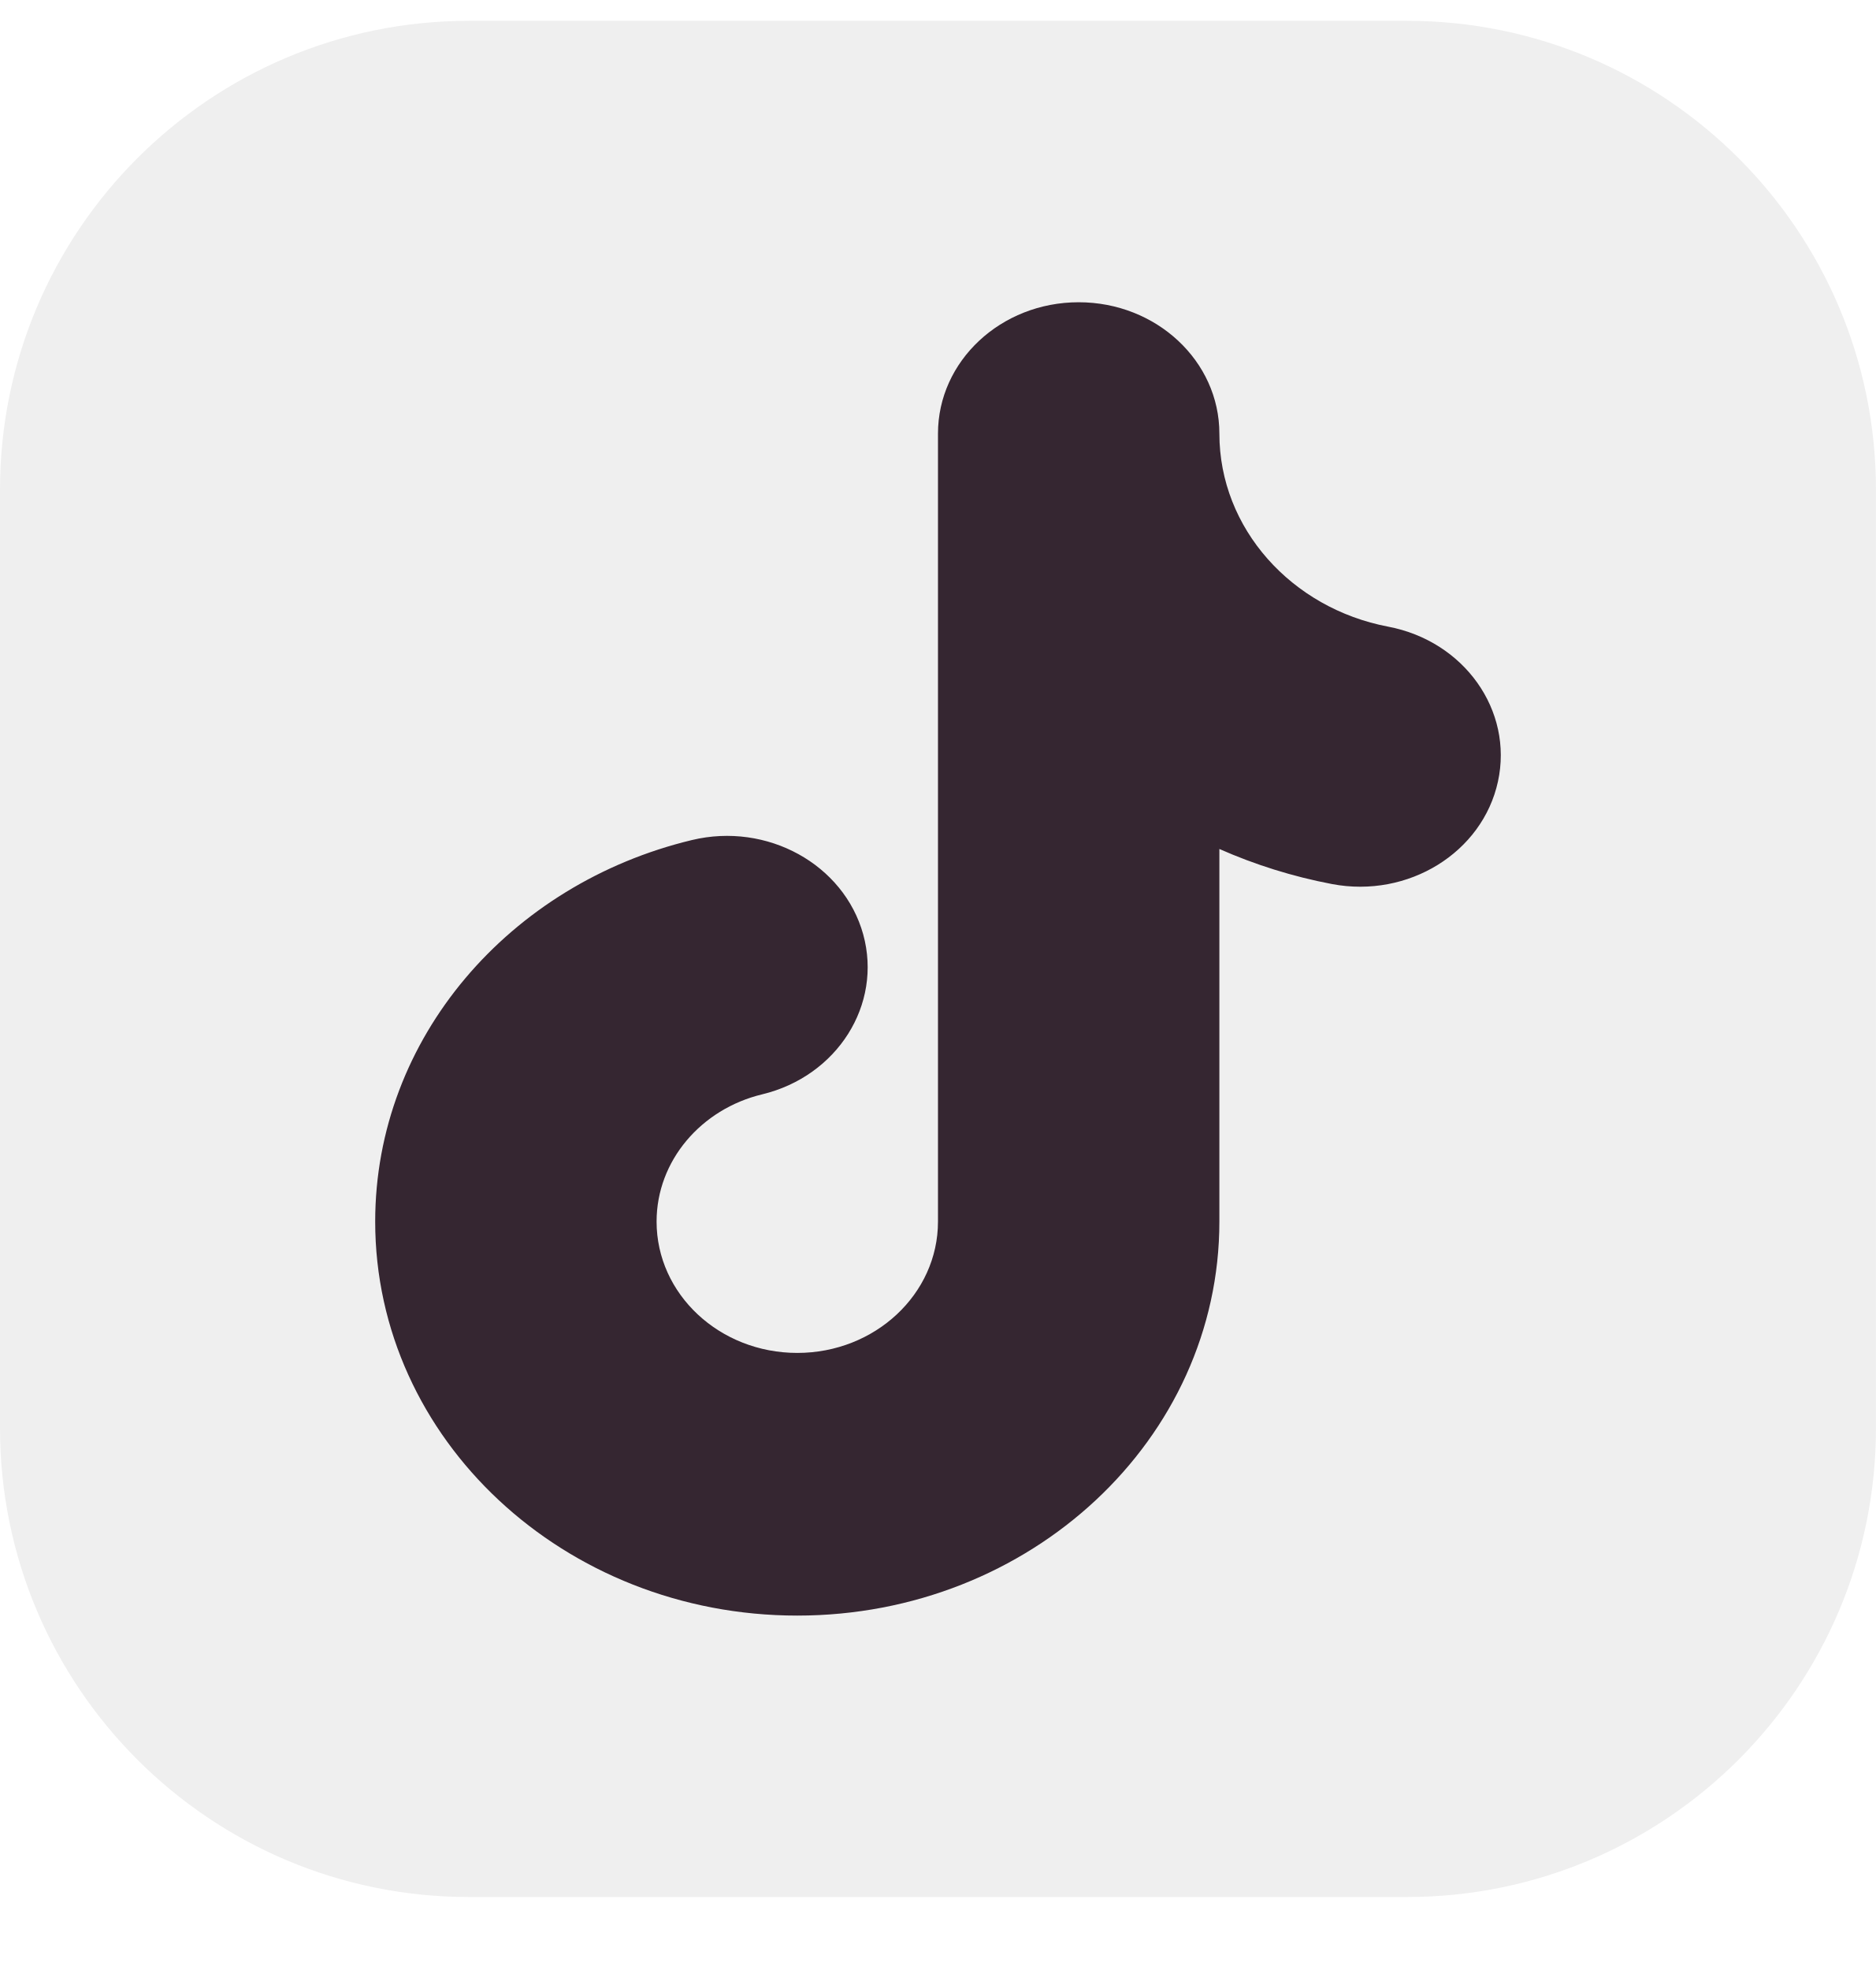
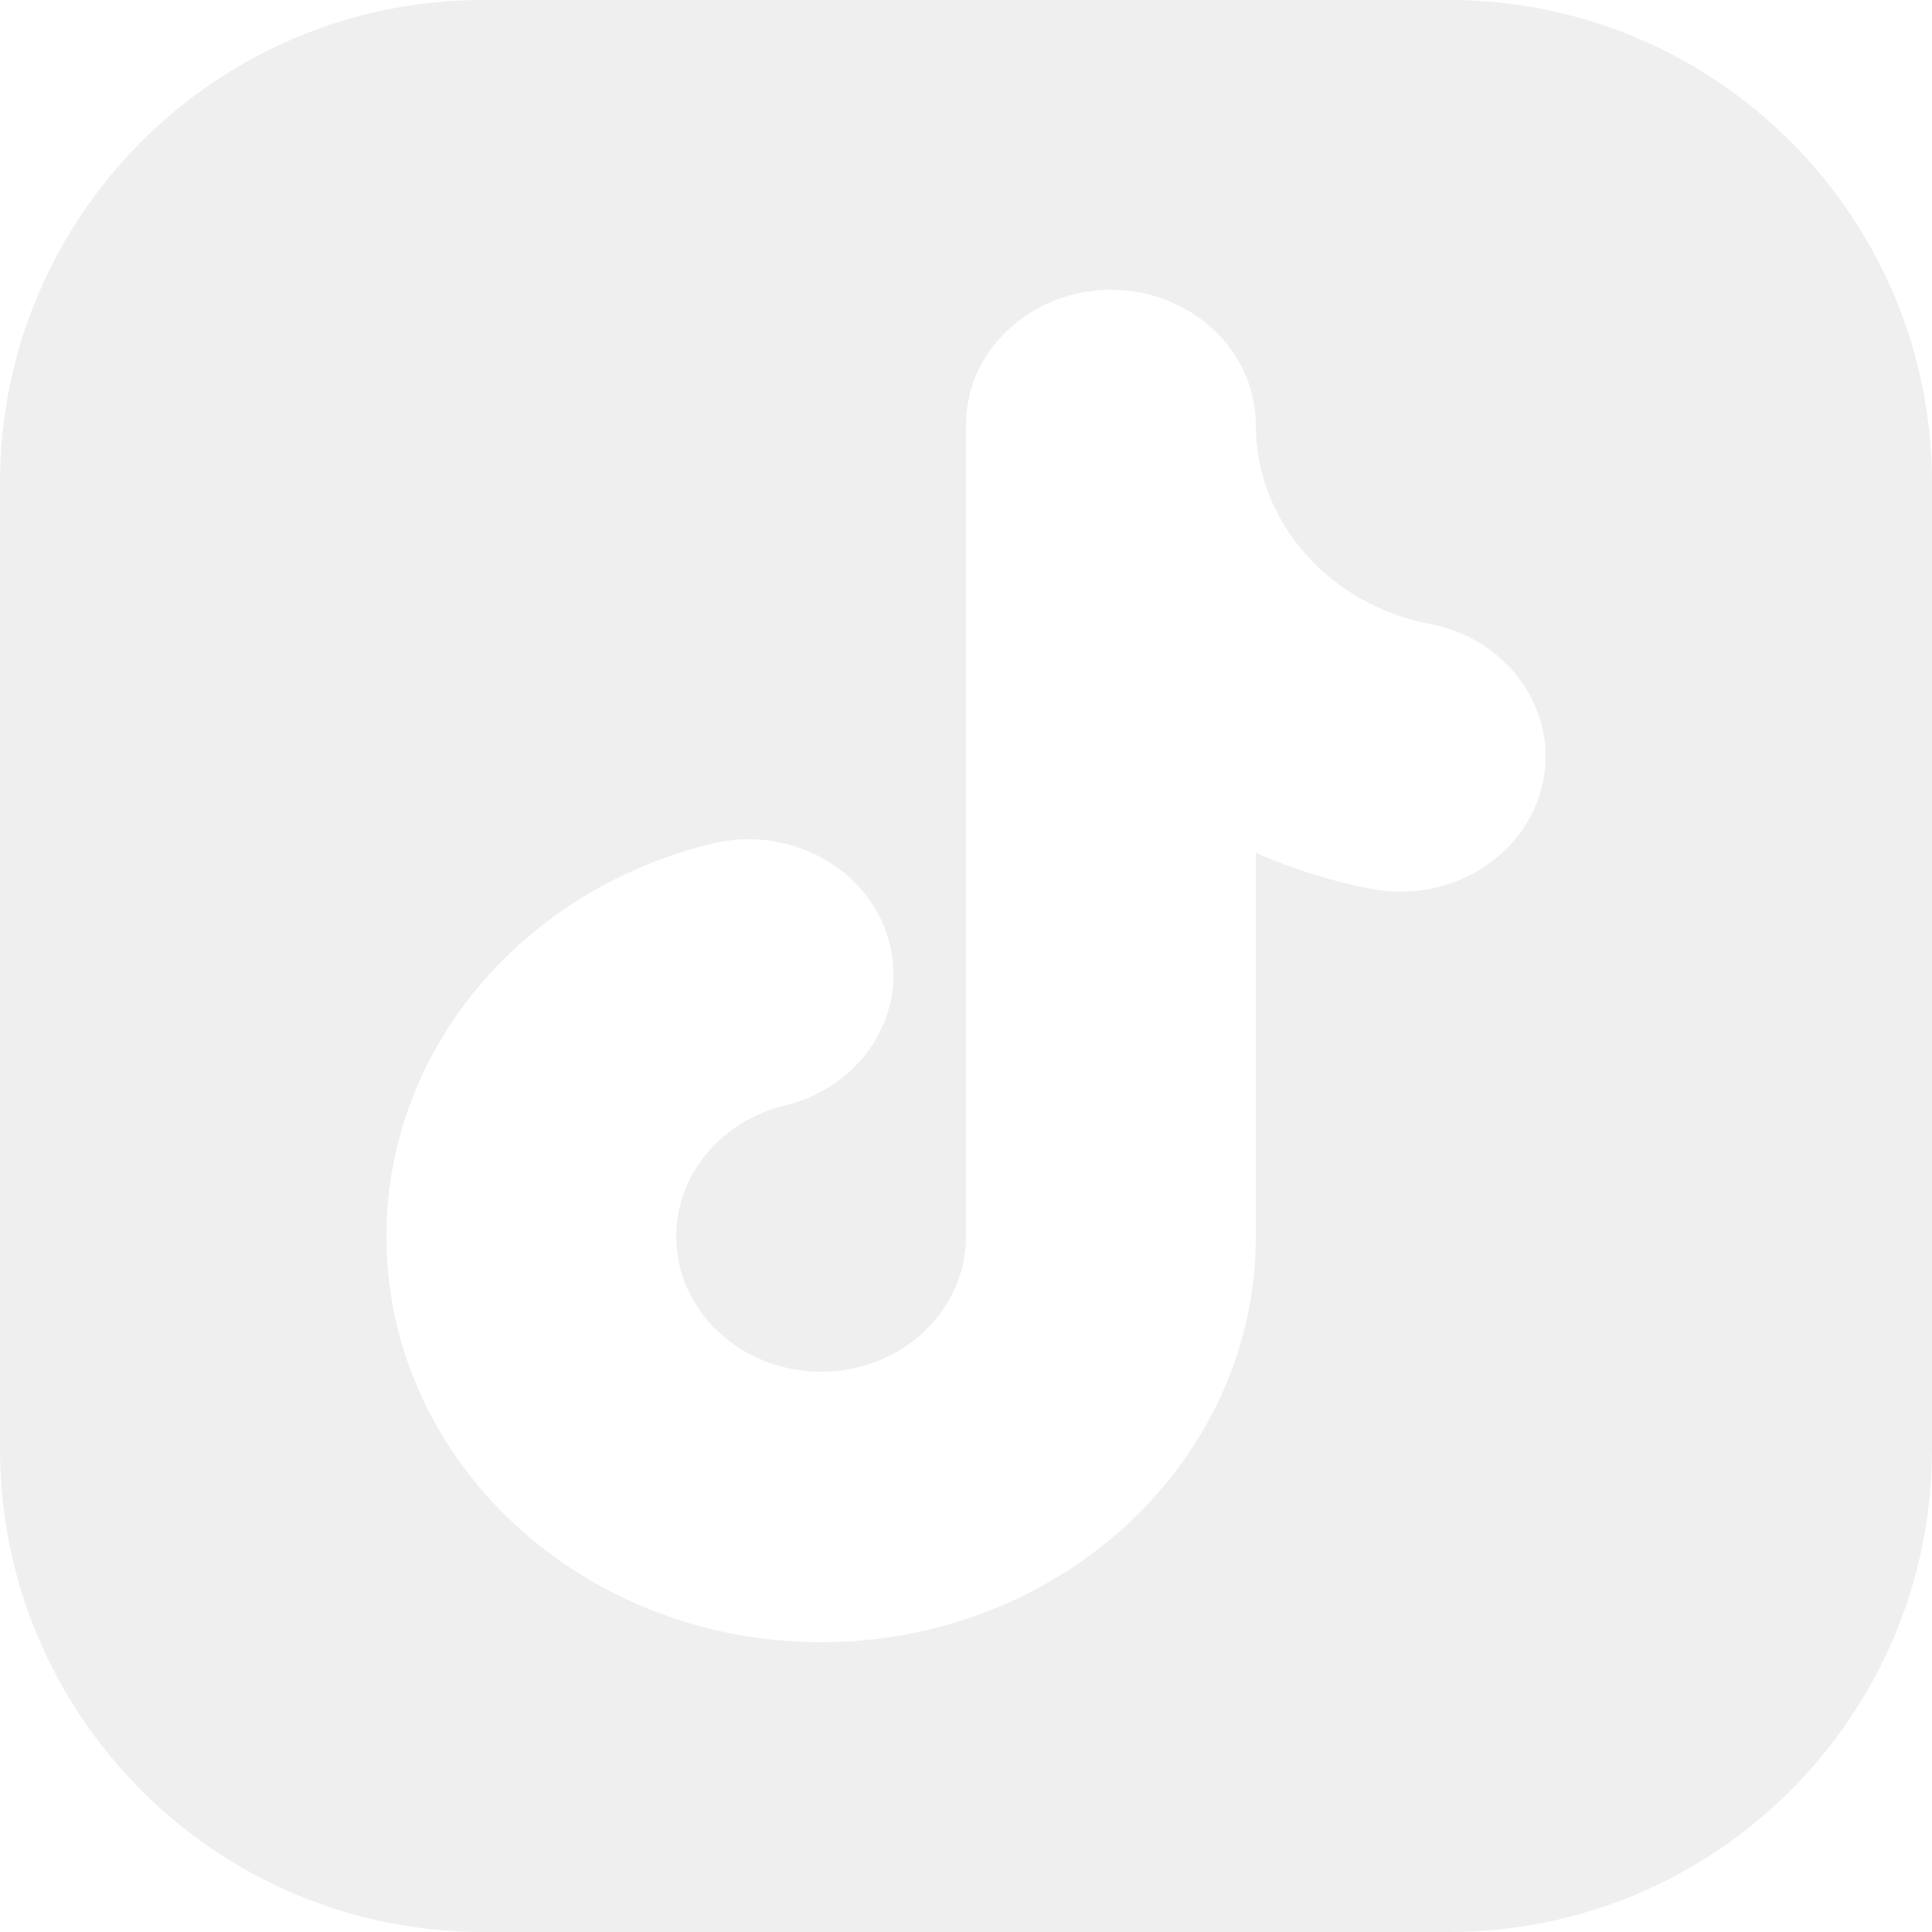
- <svg xmlns="http://www.w3.org/2000/svg" width="20" height="21" viewBox="0 0 20 21" fill="none">
-   <rect y="0.222" width="20" height="20" rx="5" fill="#EFEFEF" />
-   <path fill-rule="evenodd" clip-rule="evenodd" d="M11.5 3.222C12.328 3.222 13 3.849 13 4.622C13 5.635 13.772 6.485 14.799 6.68C15.61 6.834 16.135 7.573 15.97 8.331C15.805 9.089 15.013 9.578 14.201 9.424C13.78 9.344 13.378 9.217 13 9.05V13.022C13 15.342 10.985 17.222 8.5 17.222C6.015 17.222 4 15.342 4 13.022C4 11.063 5.436 9.421 7.376 8.955C8.178 8.762 8.996 9.213 9.203 9.961C9.409 10.71 8.926 11.473 8.124 11.666C7.477 11.822 7 12.372 7 13.022C7 13.795 7.671 14.422 8.5 14.422C9.328 14.422 10 13.795 10 13.022V4.622C10 3.849 10.671 3.222 11.5 3.222Z" fill="#352631" />
+ <svg xmlns="http://www.w3.org/2000/svg" width="20" height="20" viewBox="0 0 20 20" fill="none">
+   <path d="M15 0C17.761 0 20 2.239 20 5V15C20 17.761 17.761 20 15 20H5C2.239 20 0 17.761 0 15V5C0 2.239 2.239 0 5 0H15ZM11.5 3C10.672 3 10 3.627 10 4.4V12.8C10 13.573 9.328 14.2 8.5 14.2C7.672 14.2 7 13.573 7 12.8C7 12.149 7.477 11.6 8.124 11.444C8.926 11.252 9.409 10.488 9.202 9.739C8.996 8.991 8.178 8.54 7.376 8.732C5.436 9.199 4 10.841 4 12.8C4 15.119 6.015 17 8.5 17C10.985 17 13 15.119 13 12.8V8.828C13.378 8.996 13.781 9.122 14.201 9.202C15.013 9.356 15.805 8.866 15.97 8.108C16.134 7.351 15.61 6.612 14.799 6.458C13.773 6.263 13 5.413 13 4.4C13 3.627 12.328 3 11.5 3Z" fill="#EFEFEF" />
</svg>
